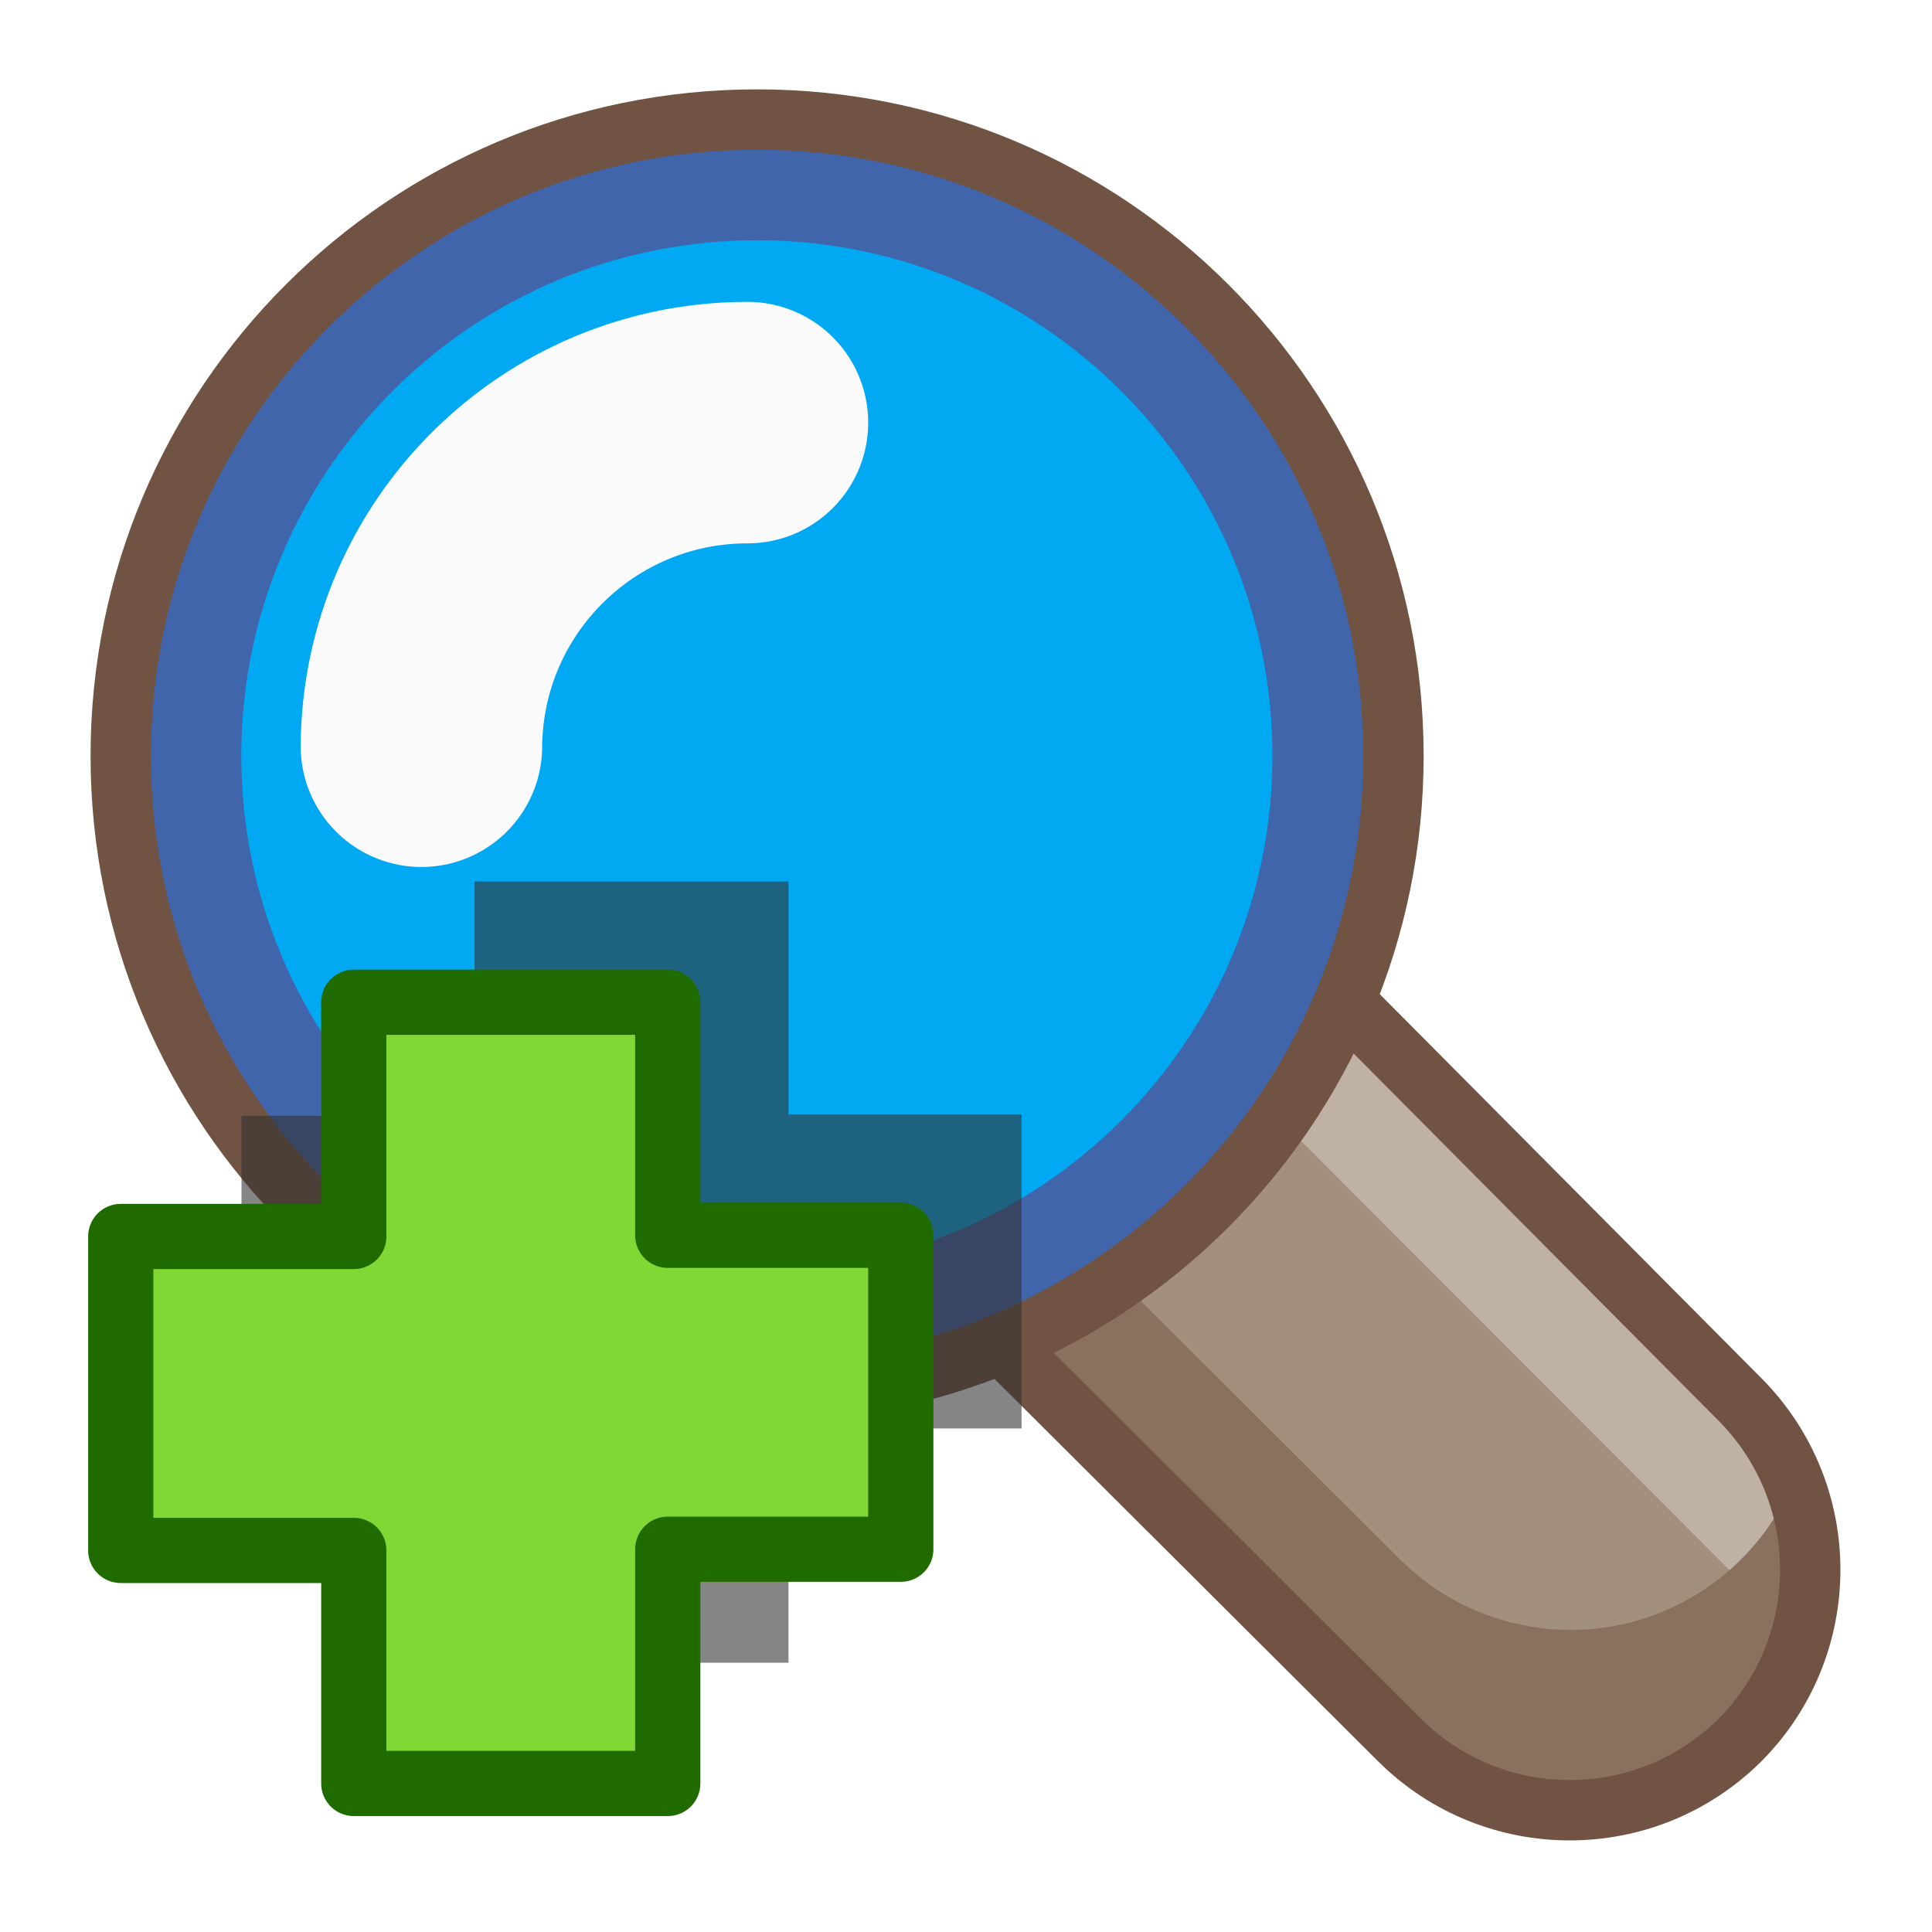
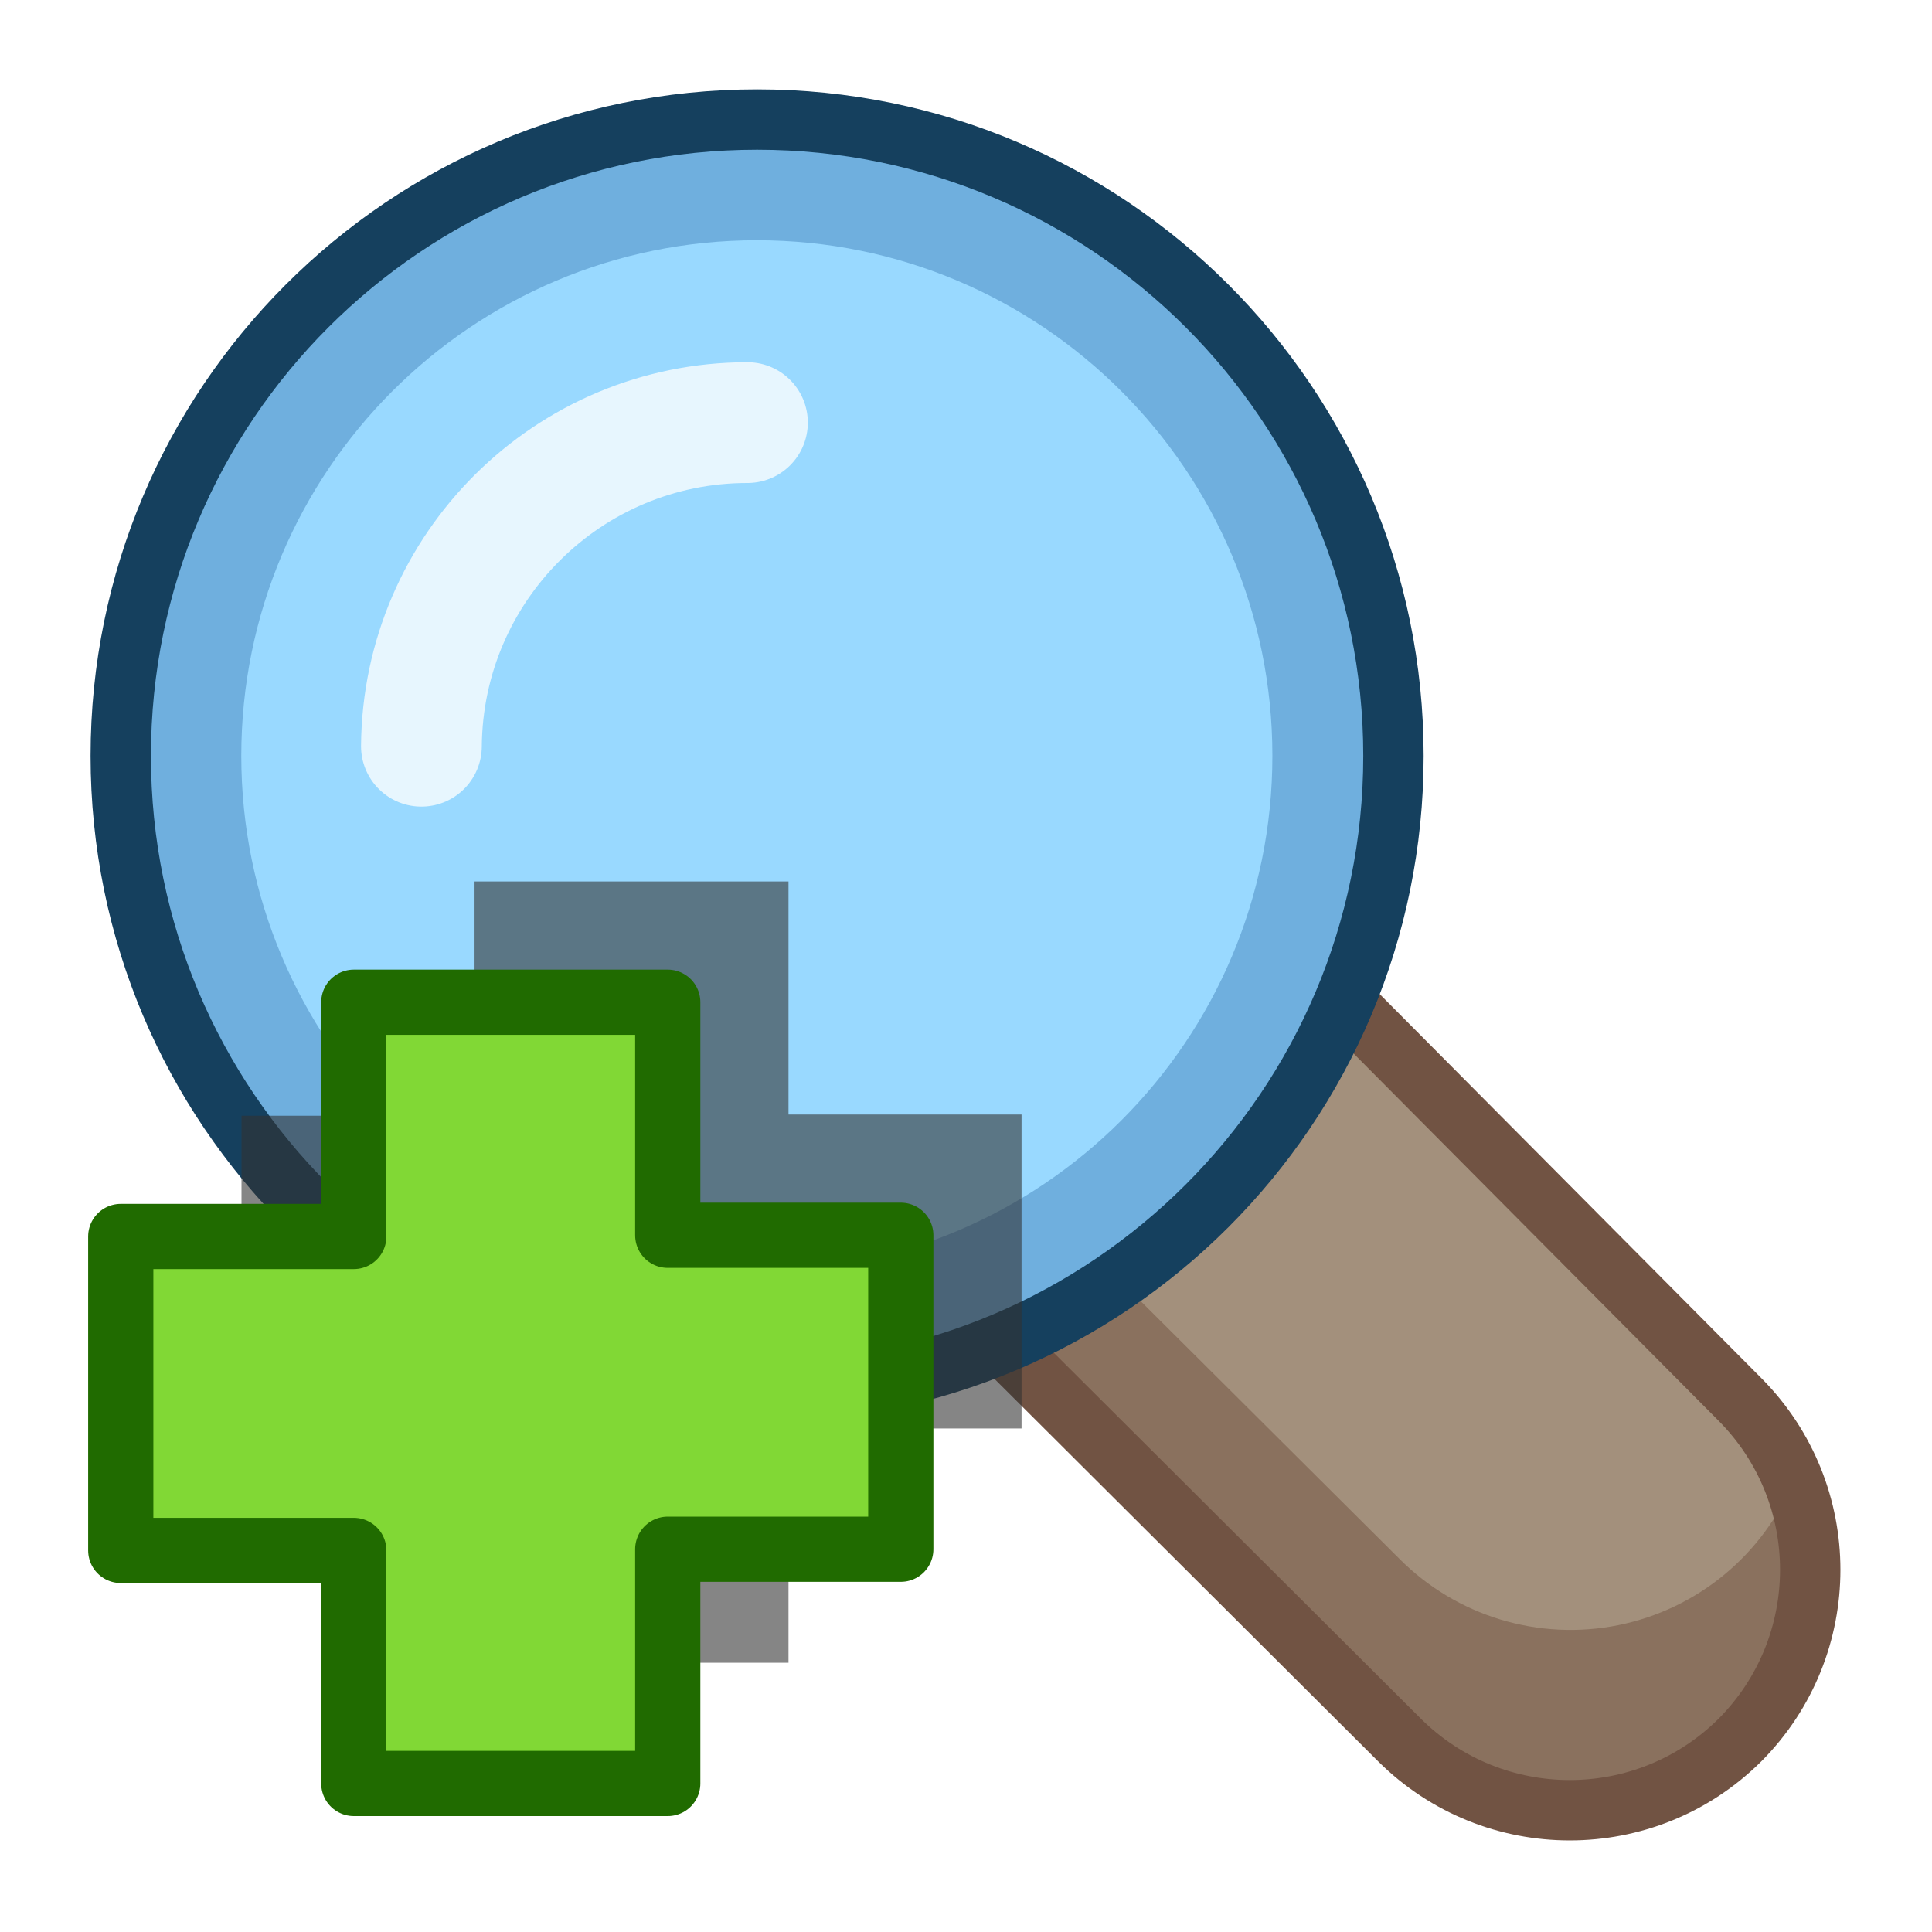
<svg xmlns="http://www.w3.org/2000/svg" viewBox="0 0 16 16" fill-rule="evenodd" stroke-linecap="round">
  <g fill-rule="nonzero">
    <path d="M6.78 4.82a2 2 0 0 0-1.37 3.42l6.18 6.17a2 2 0 0 0 2.82 0 2 2 0 0 0 0-2.82L8.24 5.4a2 2 0 0 0-1.46-.59Z" fill="#a3907c" />
-     <path d="M6.78 4.82a2 2 0 0 0-1.8 2.76 2 2 0 0 1 3.26-.67l6.17 6.18a2 2 0 0 1 .44.66 2 2 0 0 0-.44-2.16L8.24 5.4a2 2 0 0 0-1.46-.59Z" fill="#bfb1a4" />
-     <path d="M4.97 6.08a2 2 0 0 0 .44 2.16l6.18 6.17a2 2 0 0 0 3.27-2.16 2 2 0 0 1-3.27.66L5.4 6.74a2 2 0 0 1-.44-.66Z" fill="#8a715e" />
+     <path d="m9.2 10.53-.74.77 3.13 3.11a2 2 0 0 0 3.27-2.16 2 2 0 0 1-3.27.66L9.2 10.53Z" fill="#8a715e" />
  </g>
  <path d="M9.78 7.82a2 2 0 0 0-1.37 3.42l3.18 3.17a2 2 0 0 0 2.82 0 2 2 0 0 0 0-2.82L11.24 8.4a2 2 0 0 0-1.46-.59Z" fill="none" stroke="#715343" stroke-width=".5" />
-   <circle cx="-220.63" cy="600.12" r="5.27" fill="#4165ab" transform="matrix(-1 0 0 1 -214.36 -593.86)" />
-   <circle cx="-220.63" cy="600.12" r="5.27" fill="#00a9f1" transform="matrix(-.81017 0 0 .81017 -172.48 -479.94)" />
+   <circle cx="-220.63" cy="600.12" r="5.27" fill="#6fafde" transform="matrix(-1 0 0 1 -214.36 -593.86)" />
+   <circle cx="-220.63" cy="600.12" r="5.27" fill="#99d9ff" transform="matrix(-.81017 0 0 .81017 -172.48 -479.94)" />
  <g fill="none">
    <g stroke-linejoin="round">
-       <circle cx="-220.63" cy="600.12" r="5.27" stroke="#715343" stroke-width=".5" transform="matrix(-1 0 0 1 -214.36 -593.86)" />
-       <path d="M6.19 3.5a2.7 2.7 0 0 0-2.7 2.68" stroke="#fafafa" stroke-width="2" />
+       <circle cx="-220.63" cy="600.12" r="5.27" stroke="#15405e" stroke-width=".5" transform="matrix(-1 0 0 1 -214.36 -593.86)" />
+       <path d="M6.19 3.5a2.7 2.7 0 0 0-2.7 2.68" stroke="#e7f6fe" />
    </g>
  </g>
  <g fill-rule="nonzero">
    <path d="M3.93 7.3v1.94H2v2.6h1.93v1.93h2.6v-1.94h1.93v-2.6H6.53V7.3h-2.6Z" fill="#323232" fill-opacity=".59" />
    <path d="M2.93 8.3v1.94H1v2.6h1.93v1.93h2.6v-1.94h1.93v-2.6H5.53V8.3h-2.6Z" fill="#81d835" />
  </g>
  <path d="M2.93 8.3v1.94H1v2.6h1.93v1.93h2.6v-1.94h1.93v-2.6H5.53V8.3h-2.6Z" fill="none" stroke="#206b00" stroke-linejoin="round" stroke-width=".54" />
</svg>
